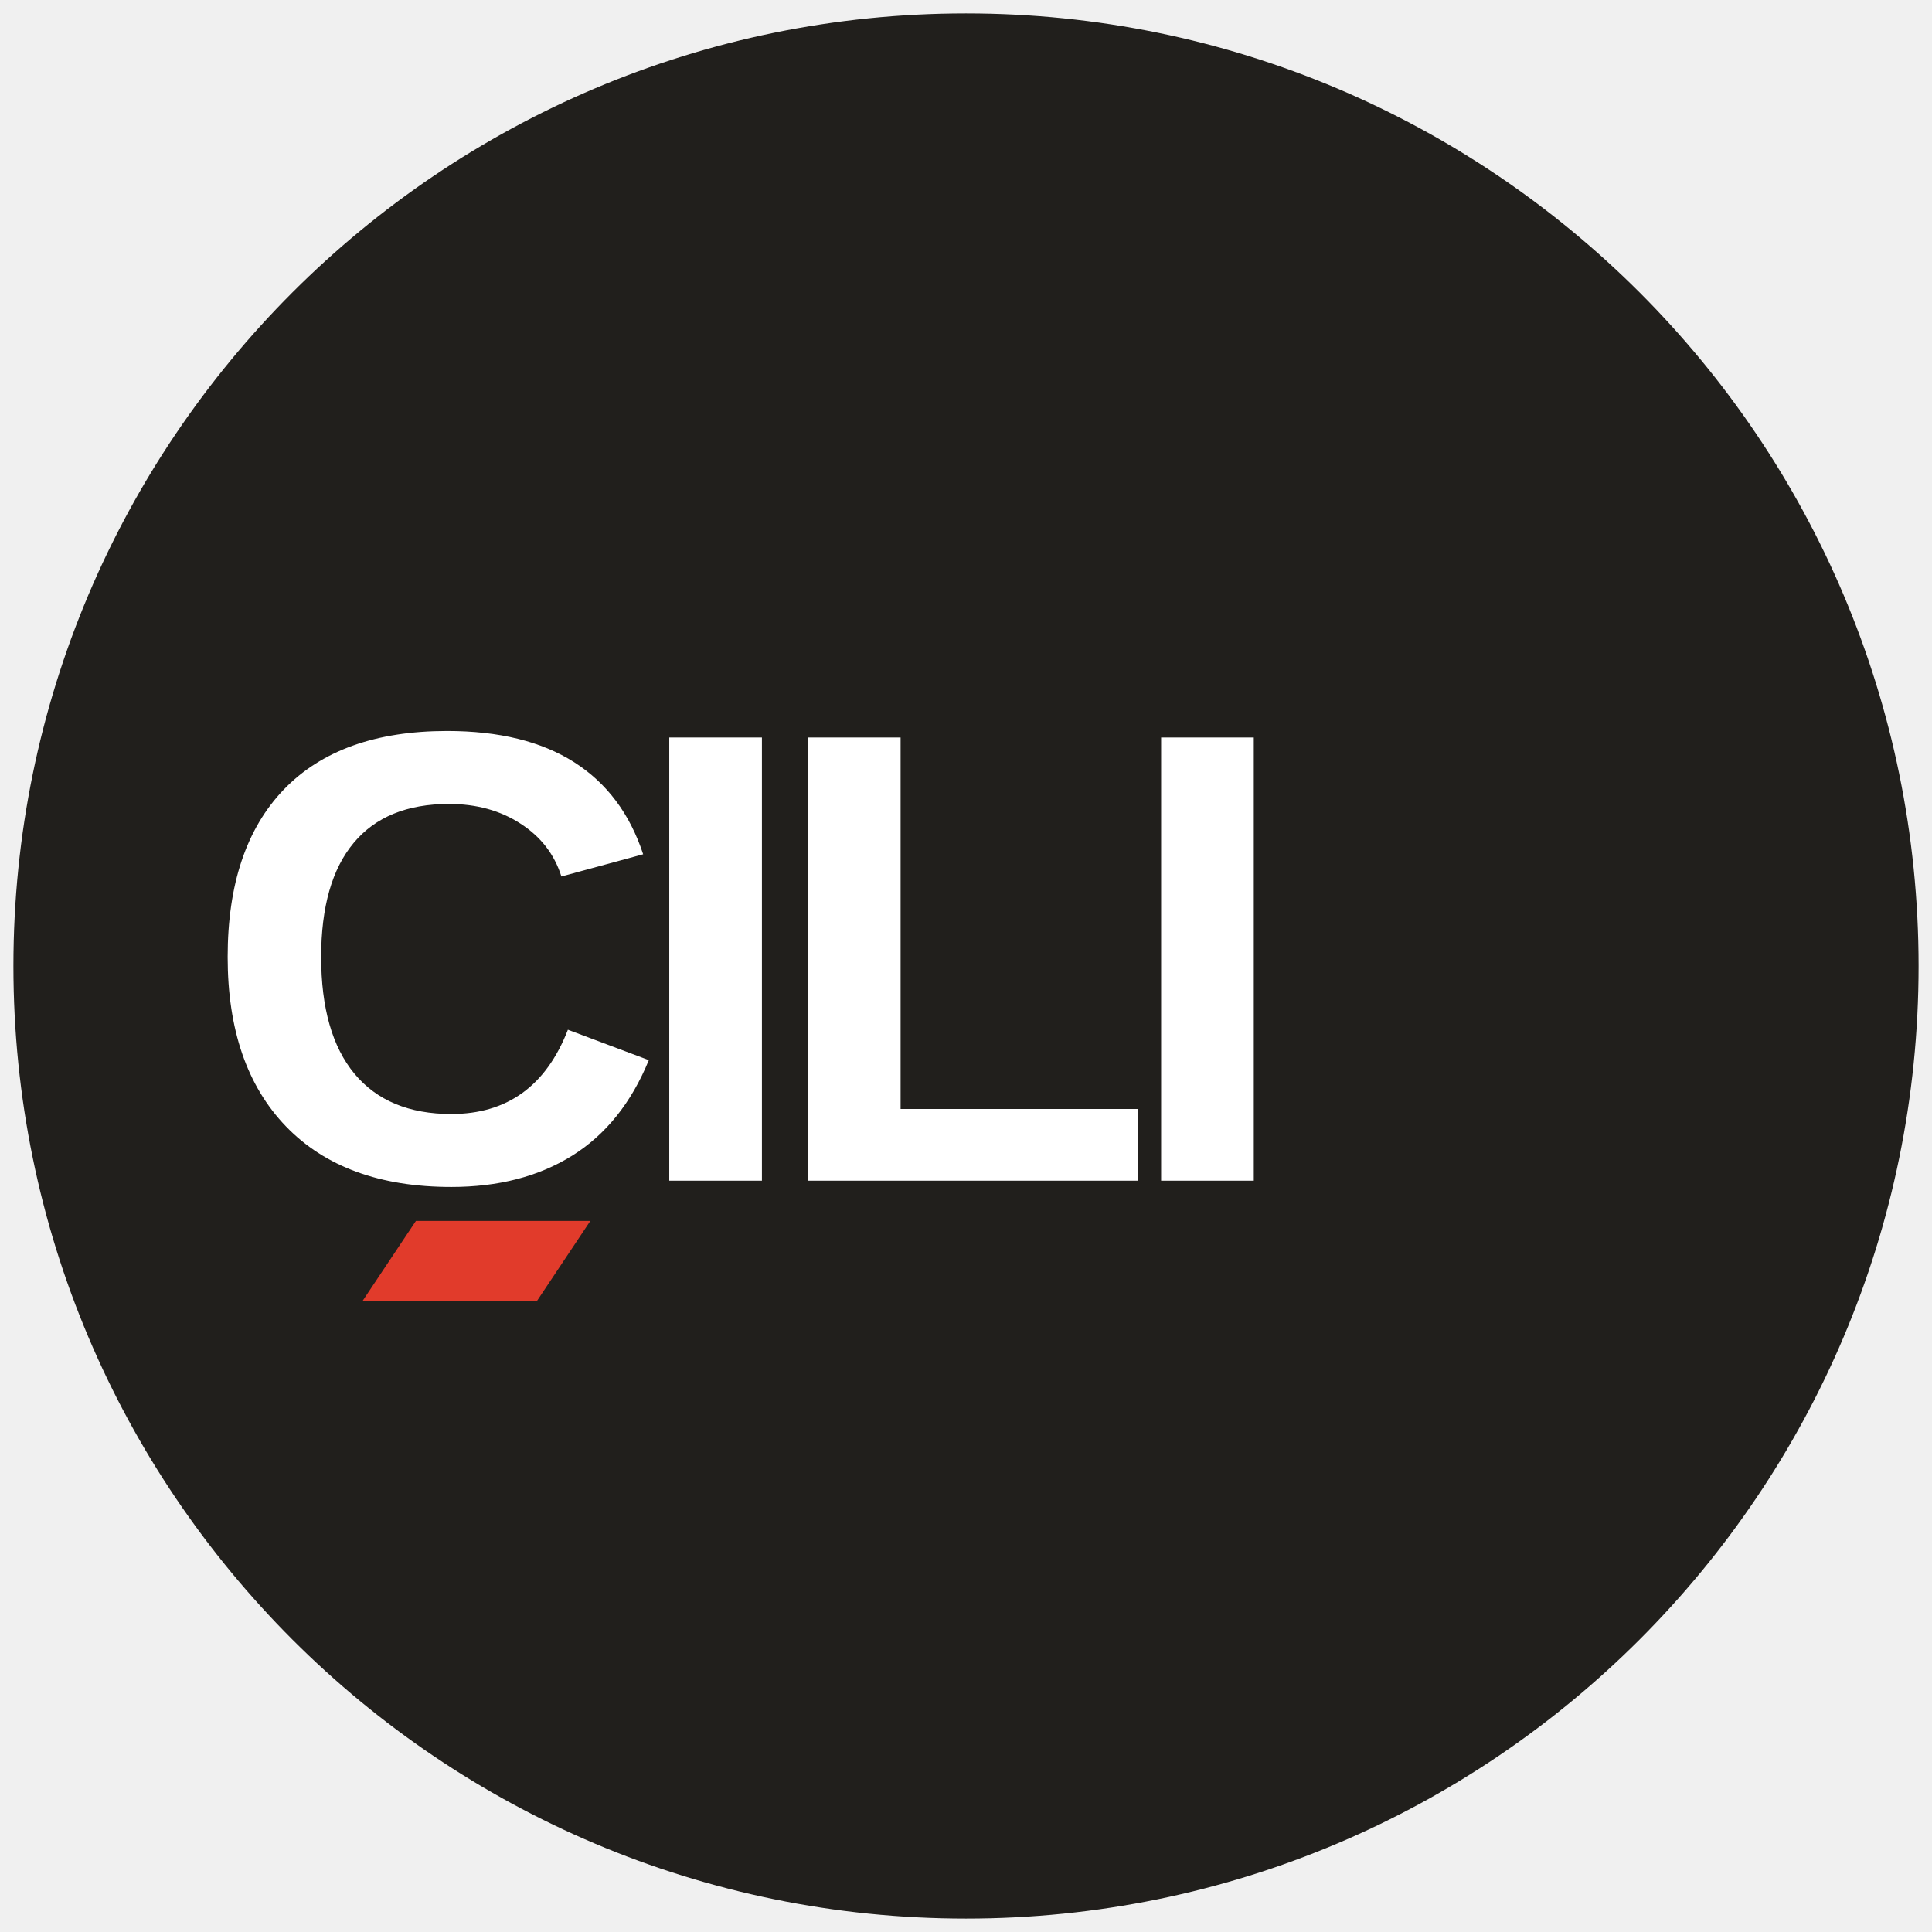
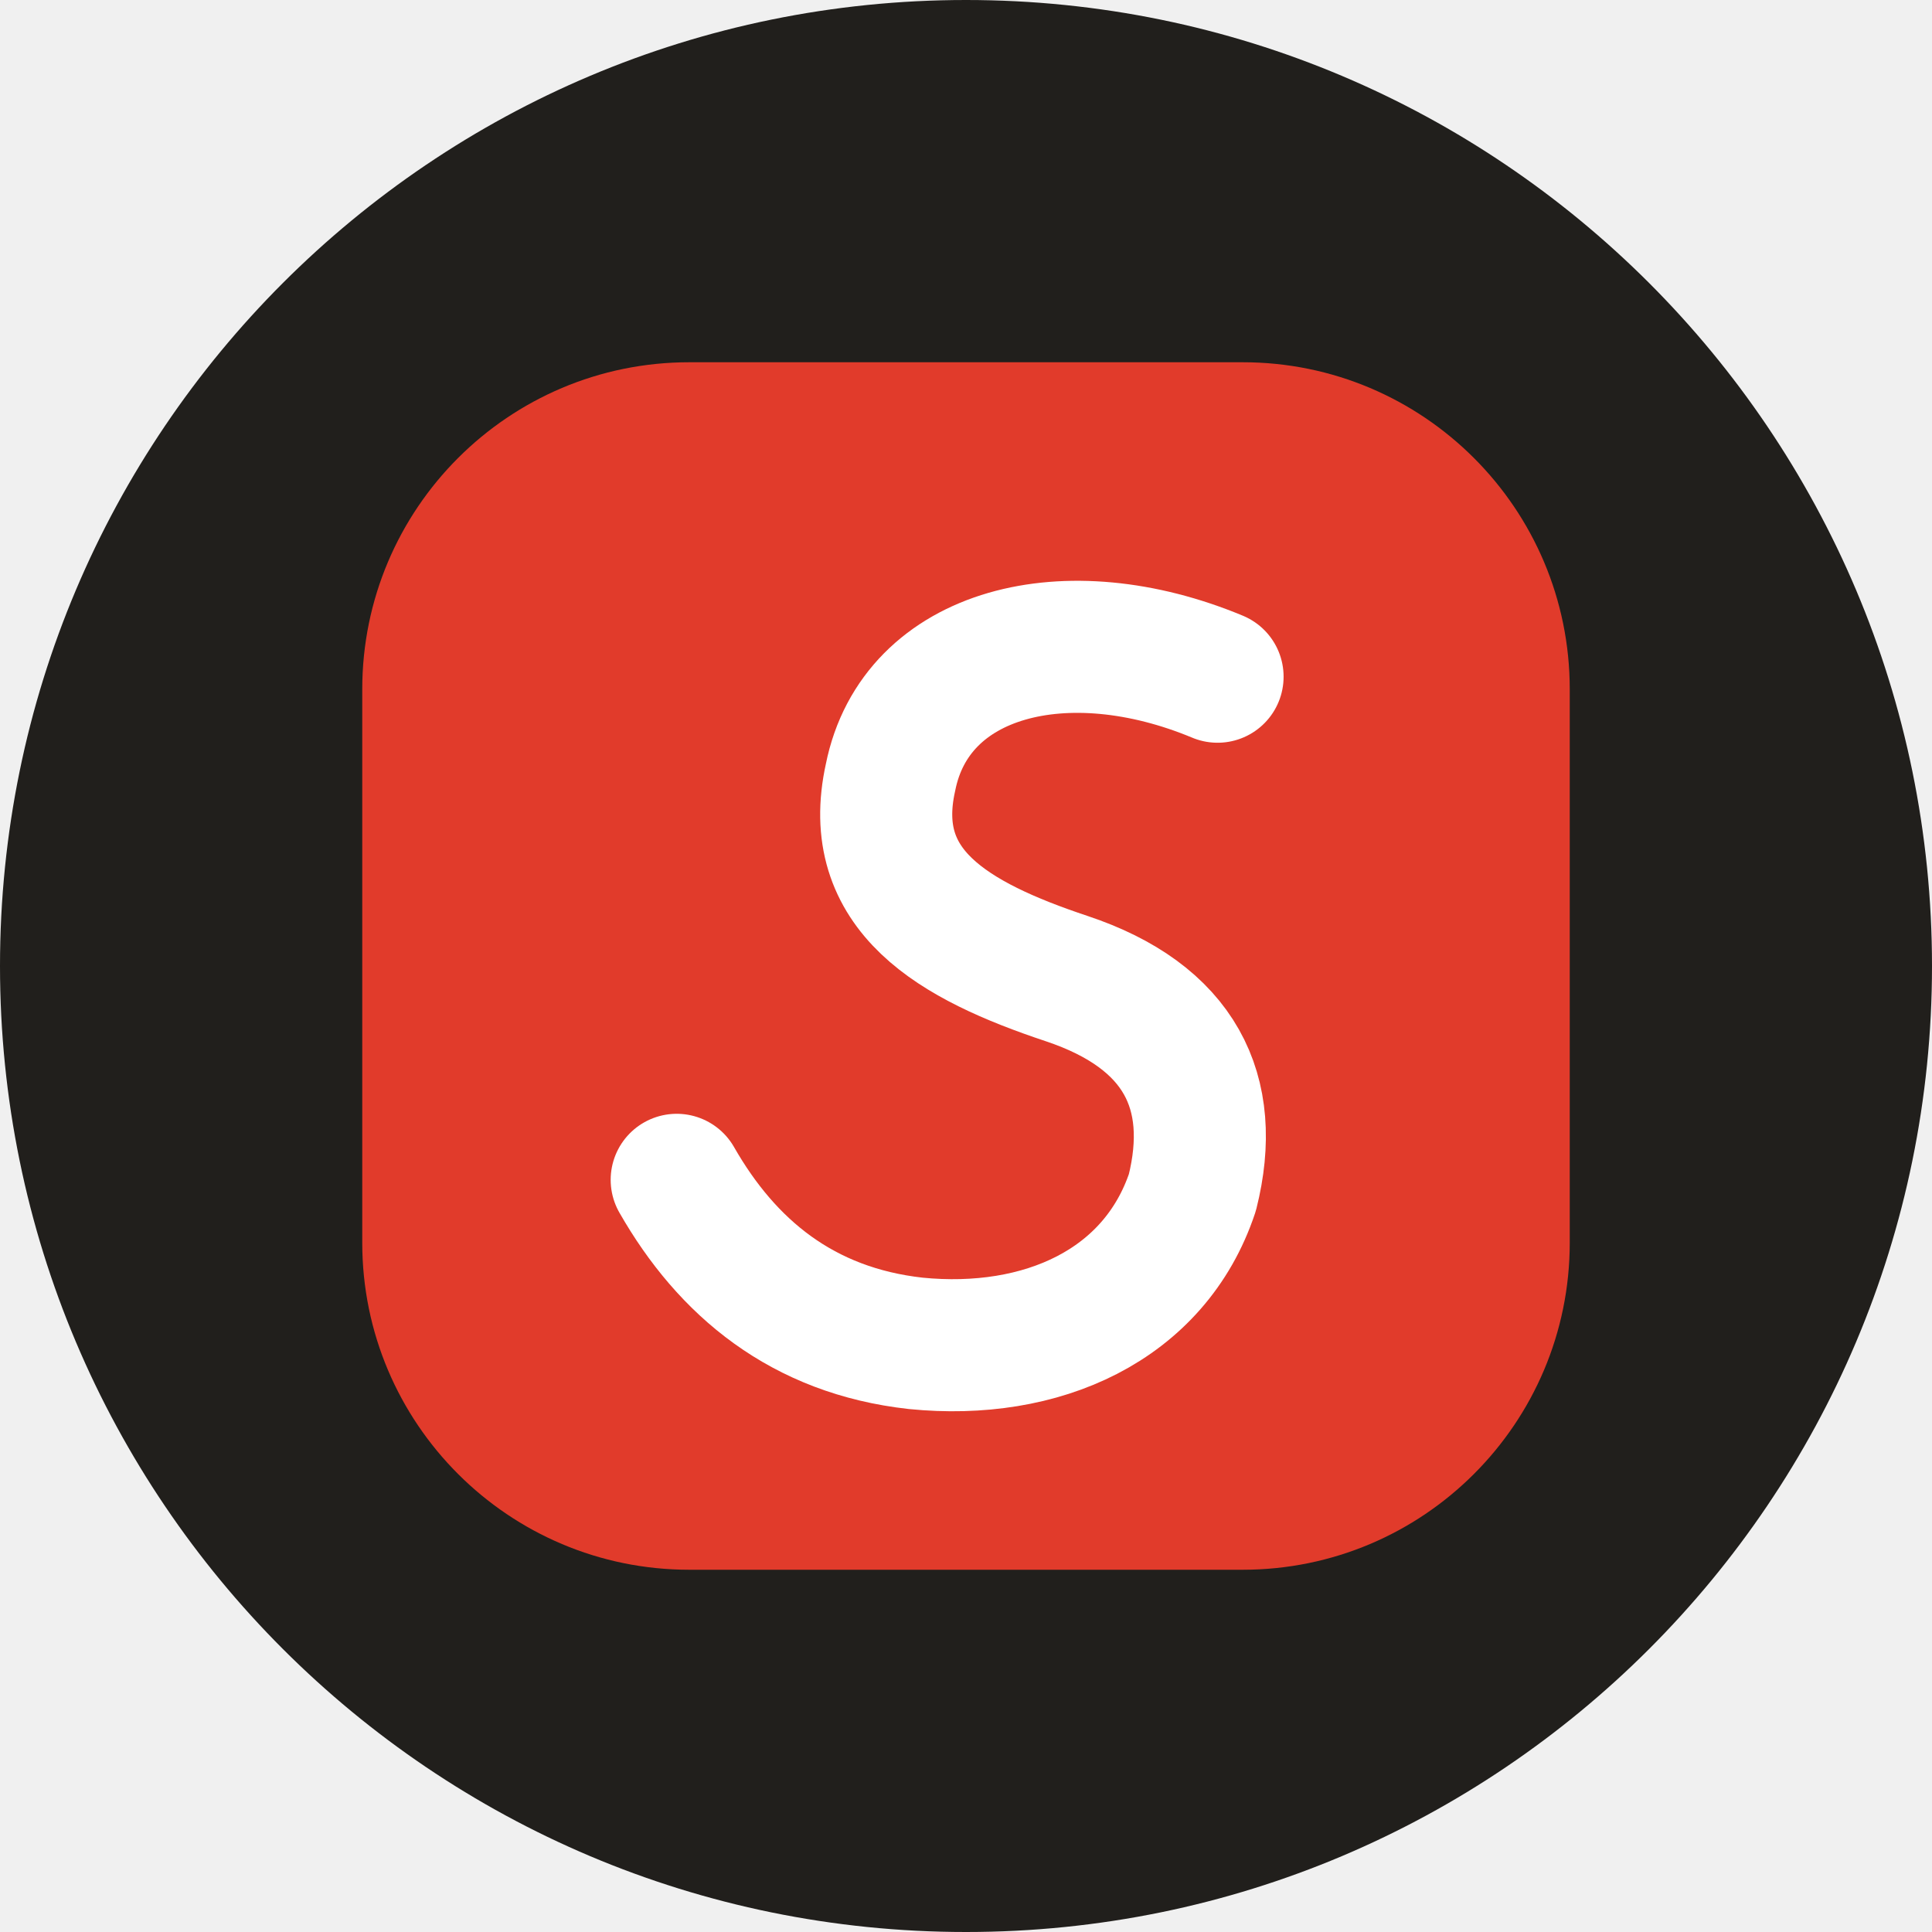
- <svg xmlns="http://www.w3.org/2000/svg" width="144" height="144" viewBox="0 0 144 144" role="img" aria-label="CILI 圆形标志">
-   <circle cx="72" cy="72" r="71" fill="#211f1c" />
-   <text x="15" y="88" fill="#ffffff" font-family="Arial, Helvetica Neue, sans-serif" font-size="48" font-weight="900" letter-spacing="-3">CILI</text>
-   <path d="M31 91h13l-4 6H27z" fill="#e13b2b" />
+ <svg xmlns="http://www.w3.org/2000/svg" width="144" height="144" viewBox="0 0 144 144" role="img" aria-label="CILI 圆形头像标志">
+   <circle cx="72" cy="72" r="72" fill="#211f1c" />
+   <g transform="translate(27 27) scale(0.9375)" aria-label="CILI 路线环标志">
+     <rect width="96" height="96" rx="26" fill="#e13b2b" />
+     <path d="M68 25 C56 20 44 23 42 33 C40 42 47 46 56 49 C65 52 68 58 66 66 C63 75 54 79 44 78 C35 77 29 72 25 65" fill="none" stroke="#ffffff" stroke-width="10.5" stroke-linecap="round" stroke-linejoin="round" />
+   </g>
</svg>
